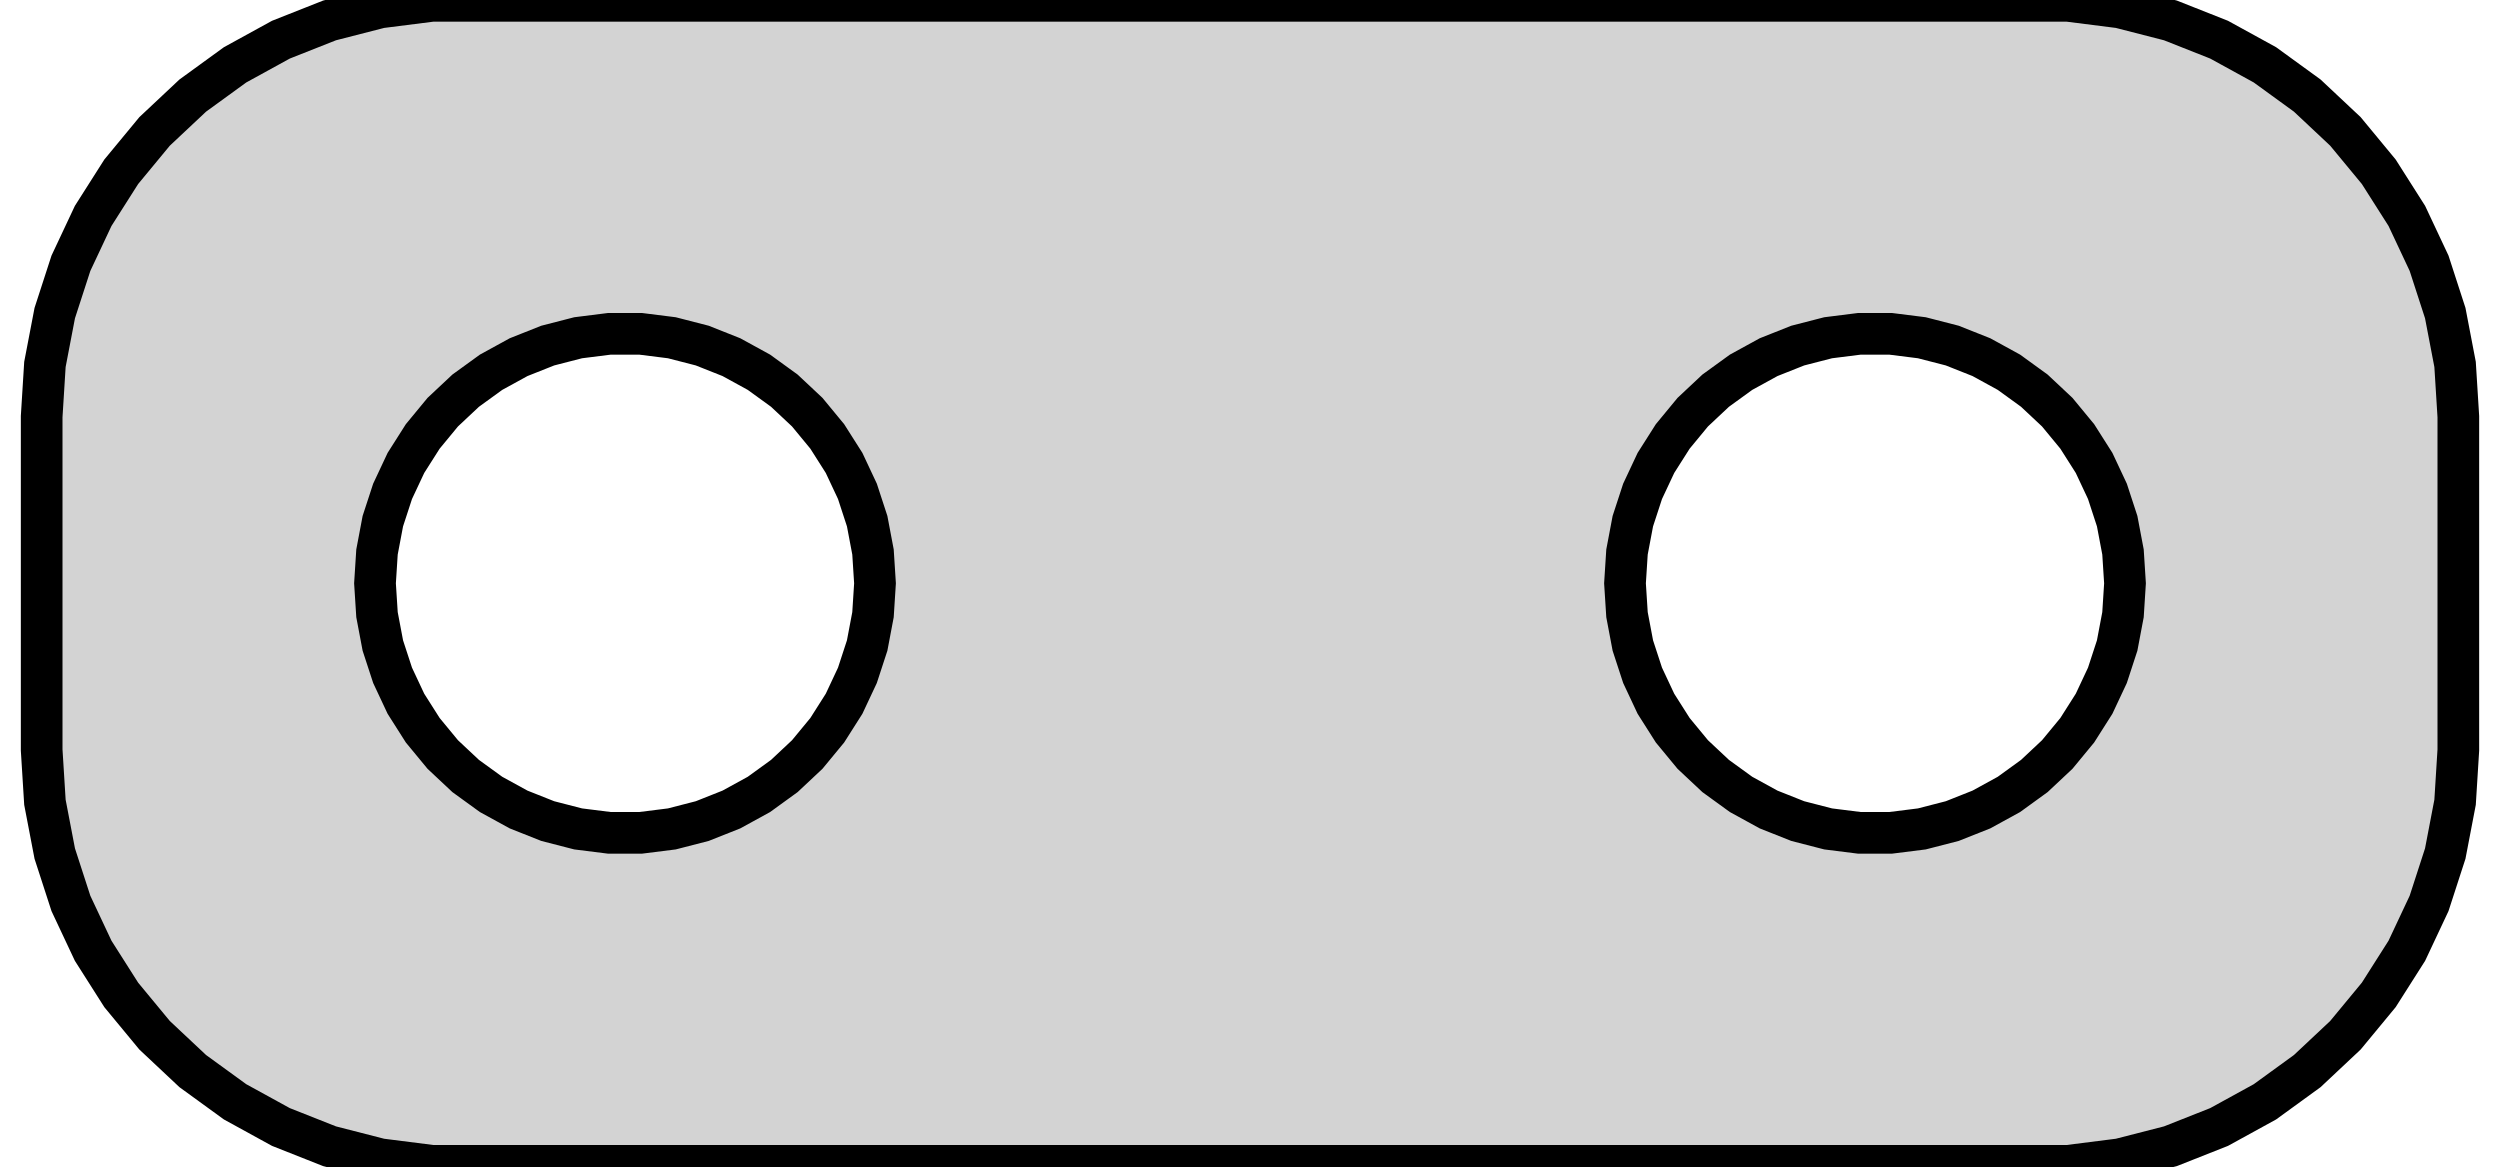
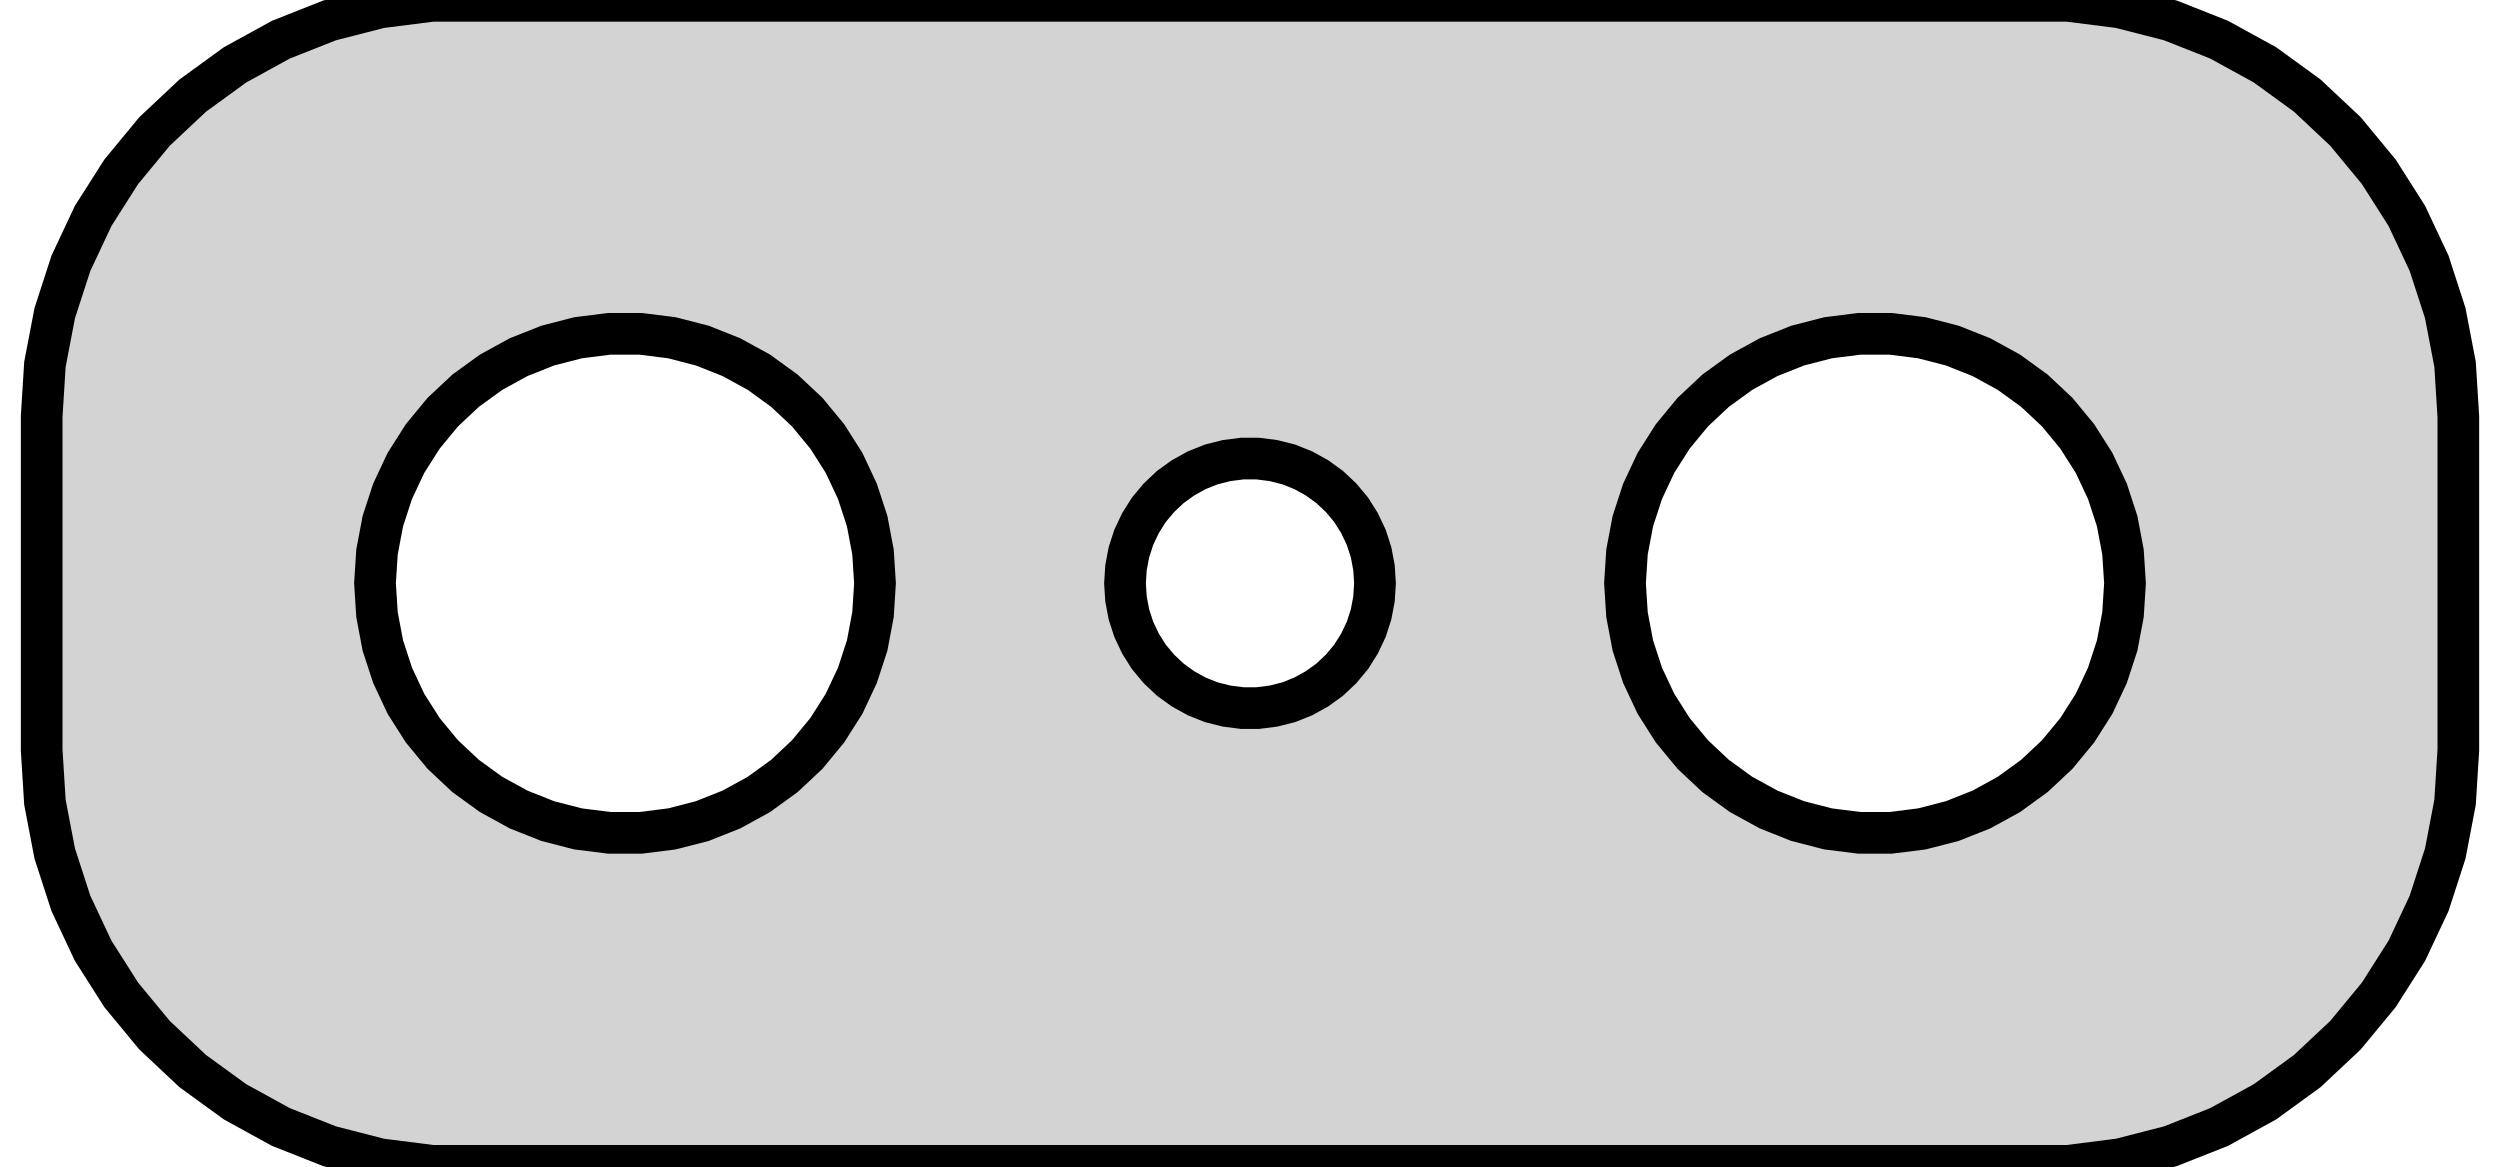
<svg xmlns="http://www.w3.org/2000/svg" width="30mm" height="14mm" viewBox="-15 -7 30 14" version="1.1">
-   <path d=" M 10.437,6.911 L 11.045,6.755 L 11.629,6.524 L 12.179,6.222 L 12.687,5.853 L 13.145,5.423  L 13.545,4.939 L 13.882,4.409 L 14.149,3.841 L 14.343,3.243 L 14.461,2.627 L 14.5,2  L 14.5,-2 L 14.461,-2.627 L 14.343,-3.243 L 14.149,-3.841 L 13.882,-4.409 L 13.545,-4.939  L 13.145,-5.423 L 12.687,-5.853 L 12.179,-6.222 L 11.629,-6.524 L 11.045,-6.755 L 10.437,-6.911  L 9.814,-6.99 L -9.814,-6.99 L -10.437,-6.911 L -11.045,-6.755 L -11.629,-6.524 L -12.179,-6.222  L -12.687,-5.853 L -13.145,-5.423 L -13.545,-4.939 L -13.882,-4.409 L -14.149,-3.841 L -14.343,-3.243  L -14.461,-2.627 L -14.5,-2 L -14.5,2 L -14.461,2.627 L -14.343,3.243 L -14.149,3.841  L -13.882,4.409 L -13.545,4.939 L -13.145,5.423 L -12.687,5.853 L -12.179,6.222 L -11.629,6.524  L -11.045,6.755 L -10.437,6.911 L -9.814,6.99 L 9.814,6.99 z M 7.312,2.994 L 6.938,2.947 L 6.573,2.853 L 6.223,2.714 L 5.893,2.533 L 5.588,2.312  L 5.313,2.054 L 5.073,1.763 L 4.871,1.445 L 4.711,1.104 L 4.594,0.746 L 4.524,0.376  L 4.5,-0 L 4.524,-0.376 L 4.594,-0.746 L 4.711,-1.104 L 4.871,-1.445 L 5.073,-1.763  L 5.313,-2.054 L 5.588,-2.312 L 5.893,-2.533 L 6.223,-2.714 L 6.573,-2.853 L 6.938,-2.947  L 7.312,-2.994 L 7.688,-2.994 L 8.062,-2.947 L 8.427,-2.853 L 8.777,-2.714 L 9.107,-2.533  L 9.412,-2.312 L 9.687,-2.054 L 9.927,-1.763 L 10.129,-1.445 L 10.289,-1.104 L 10.406,-0.746  L 10.476,-0.376 L 10.5,-0 L 10.476,0.376 L 10.406,0.746 L 10.289,1.104 L 10.129,1.445  L 9.927,1.763 L 9.687,2.054 L 9.412,2.312 L 9.107,2.533 L 8.777,2.714 L 8.427,2.853  L 8.062,2.947 L 7.688,2.994 z M -7.688,2.994 L -8.062,2.947 L -8.427,2.853 L -8.777,2.714 L -9.107,2.533 L -9.412,2.312  L -9.687,2.054 L -9.927,1.763 L -10.129,1.445 L -10.289,1.104 L -10.406,0.746 L -10.476,0.376  L -10.5,-0 L -10.476,-0.376 L -10.406,-0.746 L -10.289,-1.104 L -10.129,-1.445 L -9.927,-1.763  L -9.687,-2.054 L -9.412,-2.312 L -9.107,-2.533 L -8.777,-2.714 L -8.427,-2.853 L -8.062,-2.947  L -7.688,-2.994 L -7.312,-2.994 L -6.938,-2.947 L -6.573,-2.853 L -6.223,-2.714 L -5.893,-2.533  L -5.588,-2.312 L -5.313,-2.054 L -5.073,-1.763 L -4.871,-1.445 L -4.711,-1.104 L -4.594,-0.746  L -4.524,-0.376 L -4.5,-0 L -4.524,0.376 L -4.594,0.746 L -4.711,1.104 L -4.871,1.445  L -5.073,1.763 L -5.313,2.054 L -5.588,2.312 L -5.893,2.533 L -6.223,2.714 L -6.573,2.853  L -6.938,2.947 L -7.312,2.994 z " stroke="black" fill="lightgray" stroke-width="0.5" />
+   <path d=" M 10.437,6.911 L 11.045,6.755 L 11.629,6.524 L 12.179,6.222 L 12.687,5.853 L 13.145,5.423  L 13.545,4.939 L 13.882,4.409 L 14.149,3.841 L 14.343,3.243 L 14.461,2.627 L 14.5,2  L 14.5,-2 L 14.461,-2.627 L 14.343,-3.243 L 14.149,-3.841 L 13.882,-4.409 L 13.545,-4.939  L 13.145,-5.423 L 12.687,-5.853 L 12.179,-6.222 L 11.629,-6.524 L 11.045,-6.755 L 10.437,-6.911  L 9.814,-6.99 L -9.814,-6.99 L -10.437,-6.911 L -11.045,-6.755 L -11.629,-6.524 L -12.179,-6.222  L -12.687,-5.853 L -13.145,-5.423 L -13.545,-4.939 L -13.882,-4.409 L -14.149,-3.841 L -14.343,-3.243  L -14.461,-2.627 L -14.5,-2 L -14.5,2 L -14.461,2.627 L -14.343,3.243 L -14.149,3.841  L -13.882,4.409 L -13.545,4.939 L -13.145,5.423 L -12.687,5.853 L -12.179,6.222 L -11.629,6.524  L -11.045,6.755 L -10.437,6.911 L -9.814,6.99 L 9.814,6.99 z M -7.688,2.994 L -8.062,2.947 L -8.427,2.853 L -8.777,2.714 L -9.107,2.533 L -9.412,2.312  L -9.687,2.054 L -9.927,1.763 L -10.129,1.445 L -10.289,1.104 L -10.406,0.746 L -10.476,0.376  L -10.5,-0 L -10.476,-0.376 L -10.406,-0.746 L -10.289,-1.104 L -10.129,-1.445 L -9.927,-1.763  L -9.687,-2.054 L -9.412,-2.312 L -9.107,-2.533 L -8.777,-2.714 L -8.427,-2.853 L -8.062,-2.947  L -7.688,-2.994 L -7.312,-2.994 L -6.938,-2.947 L -6.573,-2.853 L -6.223,-2.714 L -5.893,-2.533  L -5.588,-2.312 L -5.313,-2.054 L -5.073,-1.763 L -4.871,-1.445 L -4.711,-1.104 L -4.594,-0.746  L -4.524,-0.376 L -4.5,-0 L -4.524,0.376 L -4.594,0.746 L -4.711,1.104 L -4.871,1.445  L -5.073,1.763 L -5.313,2.054 L -5.588,2.312 L -5.893,2.533 L -6.223,2.714 L -6.573,2.853  L -6.938,2.947 L -7.312,2.994 z M 7.312,2.994 L 6.938,2.947 L 6.573,2.853 L 6.223,2.714 L 5.893,2.533 L 5.588,2.312  L 5.313,2.054 L 5.073,1.763 L 4.871,1.445 L 4.711,1.104 L 4.594,0.746 L 4.524,0.376  L 4.5,-0 L 4.524,-0.376 L 4.594,-0.746 L 4.711,-1.104 L 4.871,-1.445 L 5.073,-1.763  L 5.313,-2.054 L 5.588,-2.312 L 5.893,-2.533 L 6.223,-2.714 L 6.573,-2.853 L 6.938,-2.947  L 7.312,-2.994 L 7.688,-2.994 L 8.062,-2.947 L 8.427,-2.853 L 8.777,-2.714 L 9.107,-2.533  L 9.412,-2.312 L 9.687,-2.054 L 9.927,-1.763 L 10.129,-1.445 L 10.289,-1.104 L 10.406,-0.746  L 10.476,-0.376 L 10.5,-0 L 10.476,0.376 L 10.406,0.746 L 10.289,1.104 L 10.129,1.445  L 9.927,1.763 L 9.687,2.054 L 9.412,2.312 L 9.107,2.533 L 8.777,2.714 L 8.427,2.853  L 8.062,2.947 L 7.688,2.994 z M -0.094,1.497 L -0.281,1.473 L -0.464,1.427 L -0.639,1.357 L -0.804,1.266 L -0.956,1.156  L -1.093,1.027 L -1.214,0.882 L -1.314,0.723 L -1.395,0.552 L -1.453,0.373 L -1.488,0.188  L -1.5,-0 L -1.488,-0.188 L -1.453,-0.373 L -1.395,-0.552 L -1.314,-0.723 L -1.214,-0.882  L -1.093,-1.027 L -0.956,-1.156 L -0.804,-1.266 L -0.639,-1.357 L -0.464,-1.427 L -0.281,-1.473  L -0.094,-1.497 L 0.094,-1.497 L 0.281,-1.473 L 0.464,-1.427 L 0.639,-1.357 L 0.804,-1.266  L 0.956,-1.156 L 1.093,-1.027 L 1.214,-0.882 L 1.314,-0.723 L 1.395,-0.552 L 1.453,-0.373  L 1.488,-0.188 L 1.5,-0 L 1.488,0.188 L 1.453,0.373 L 1.395,0.552 L 1.314,0.723  L 1.214,0.882 L 1.093,1.027 L 0.956,1.156 L 0.804,1.266 L 0.639,1.357 L 0.464,1.427  L 0.281,1.473 L 0.094,1.497 z " stroke="black" fill="lightgray" stroke-width="0.5" />
</svg>
